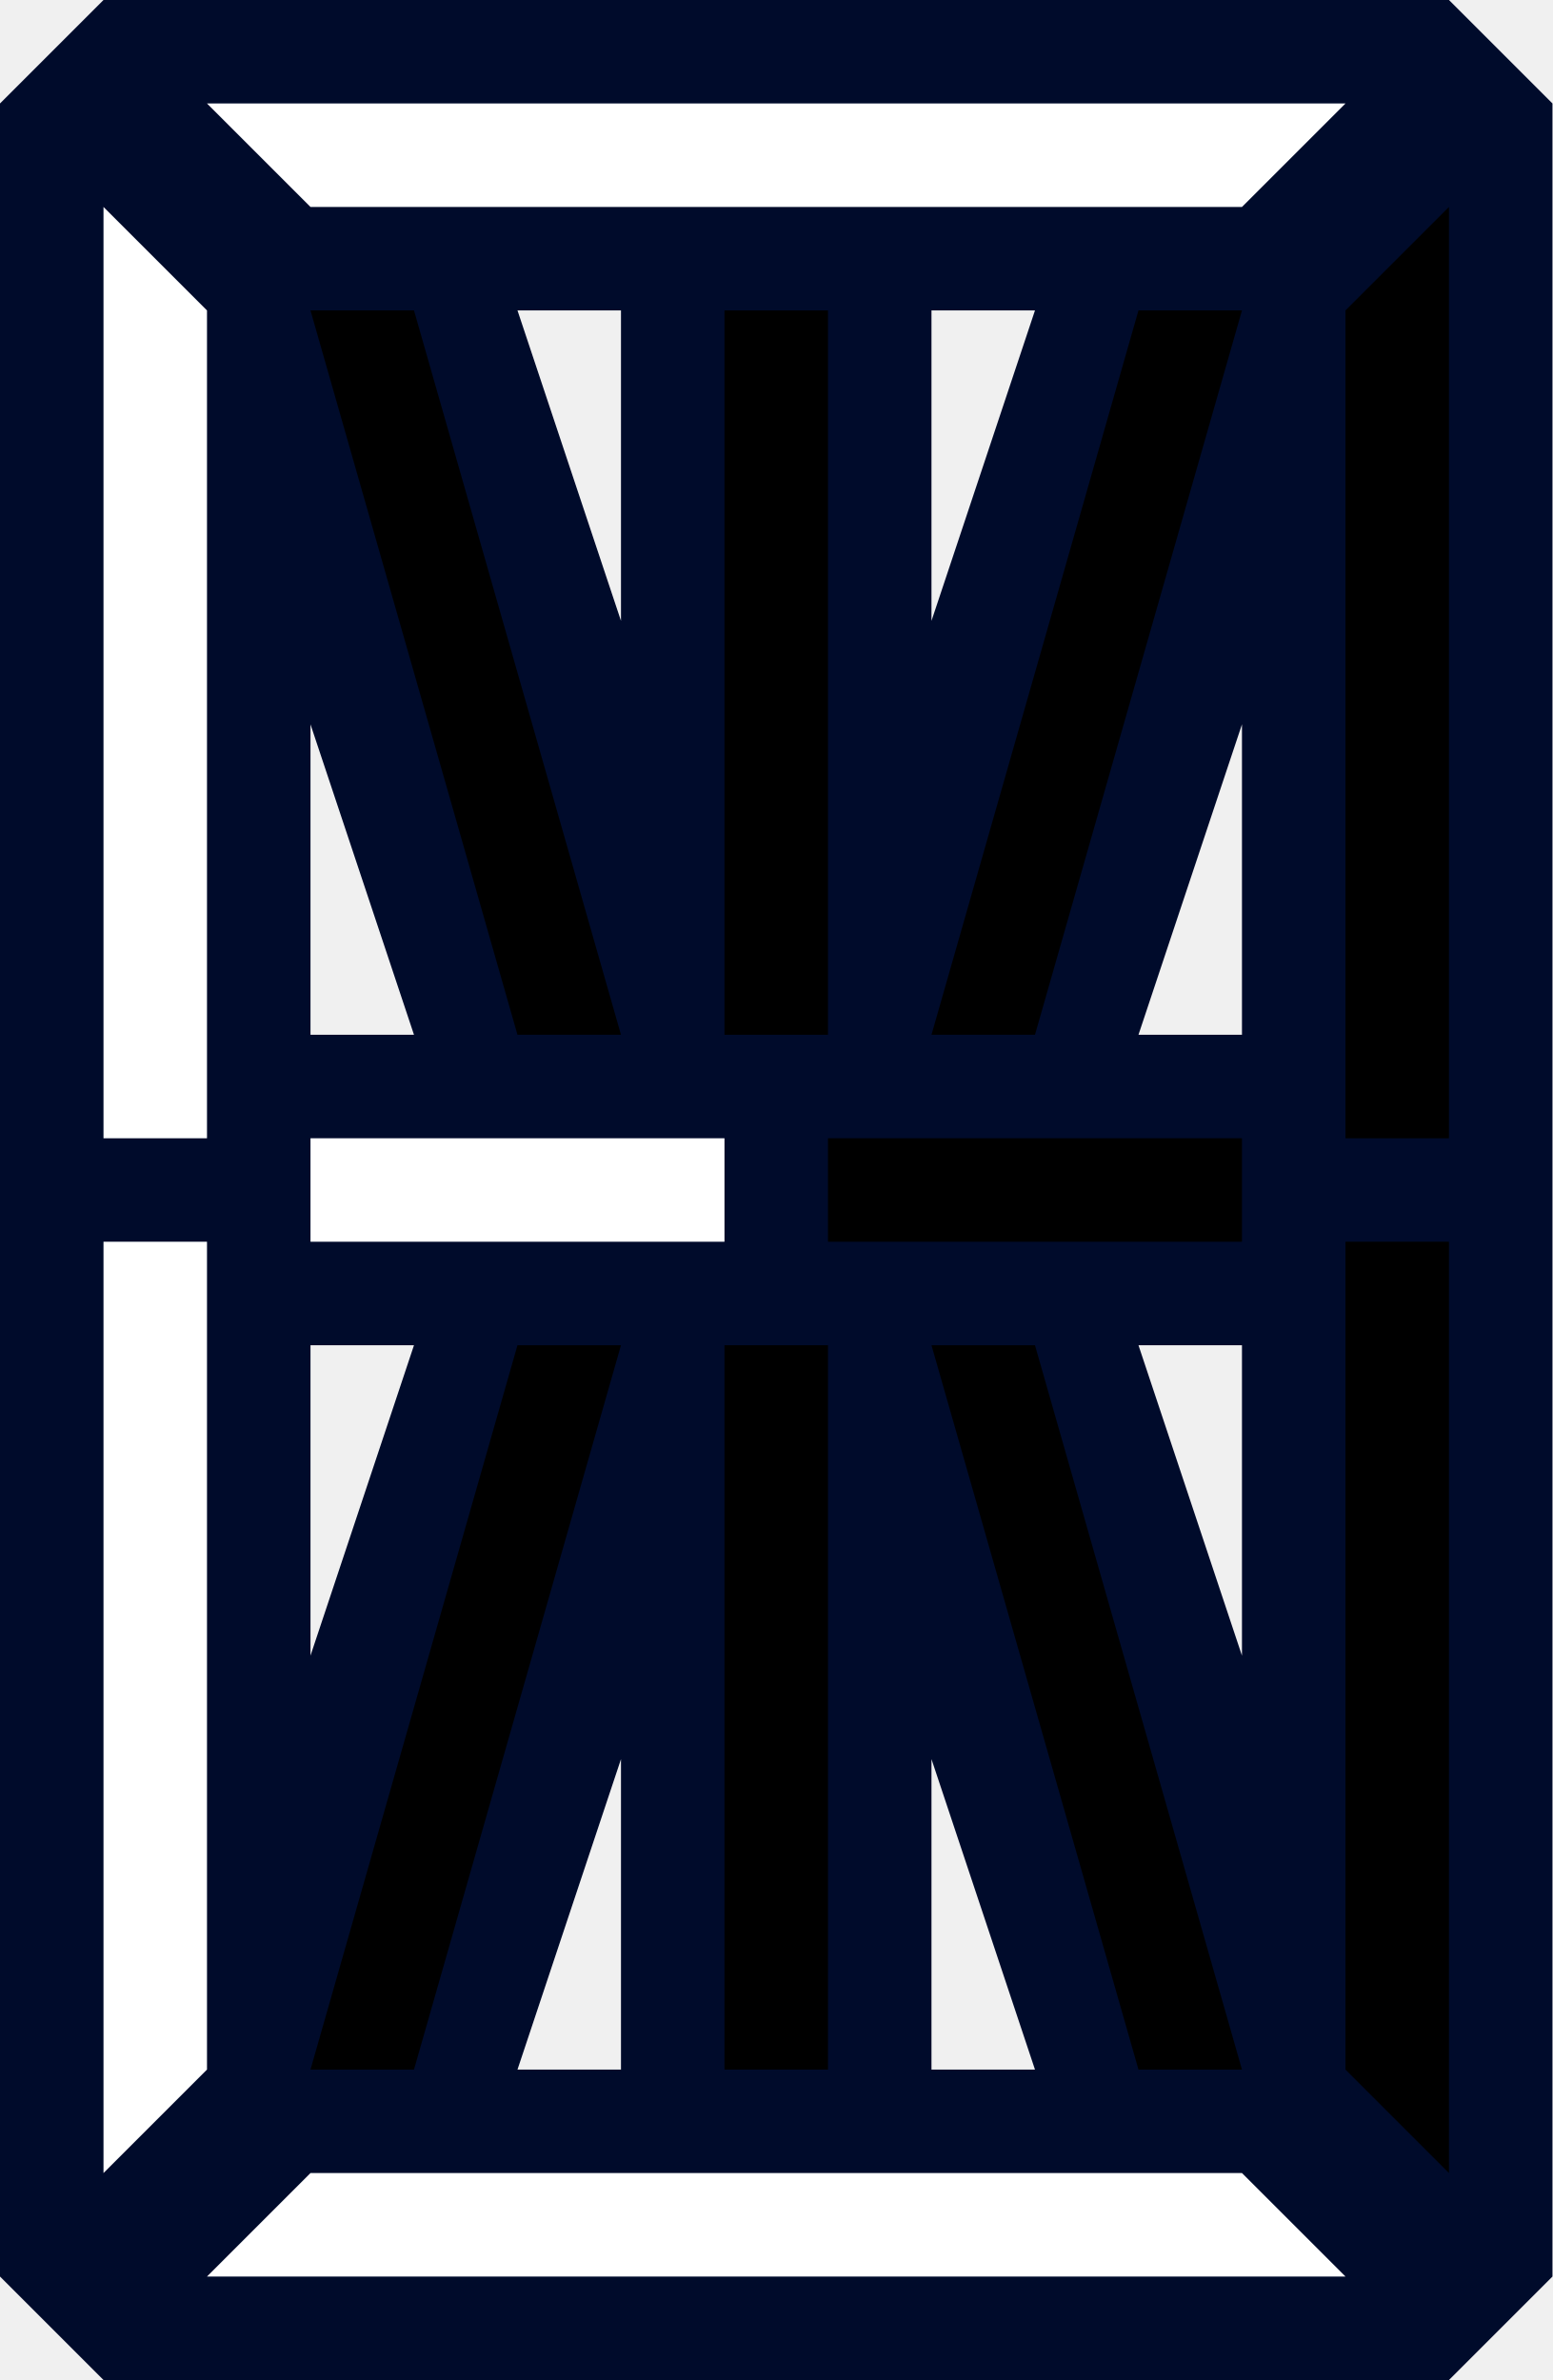
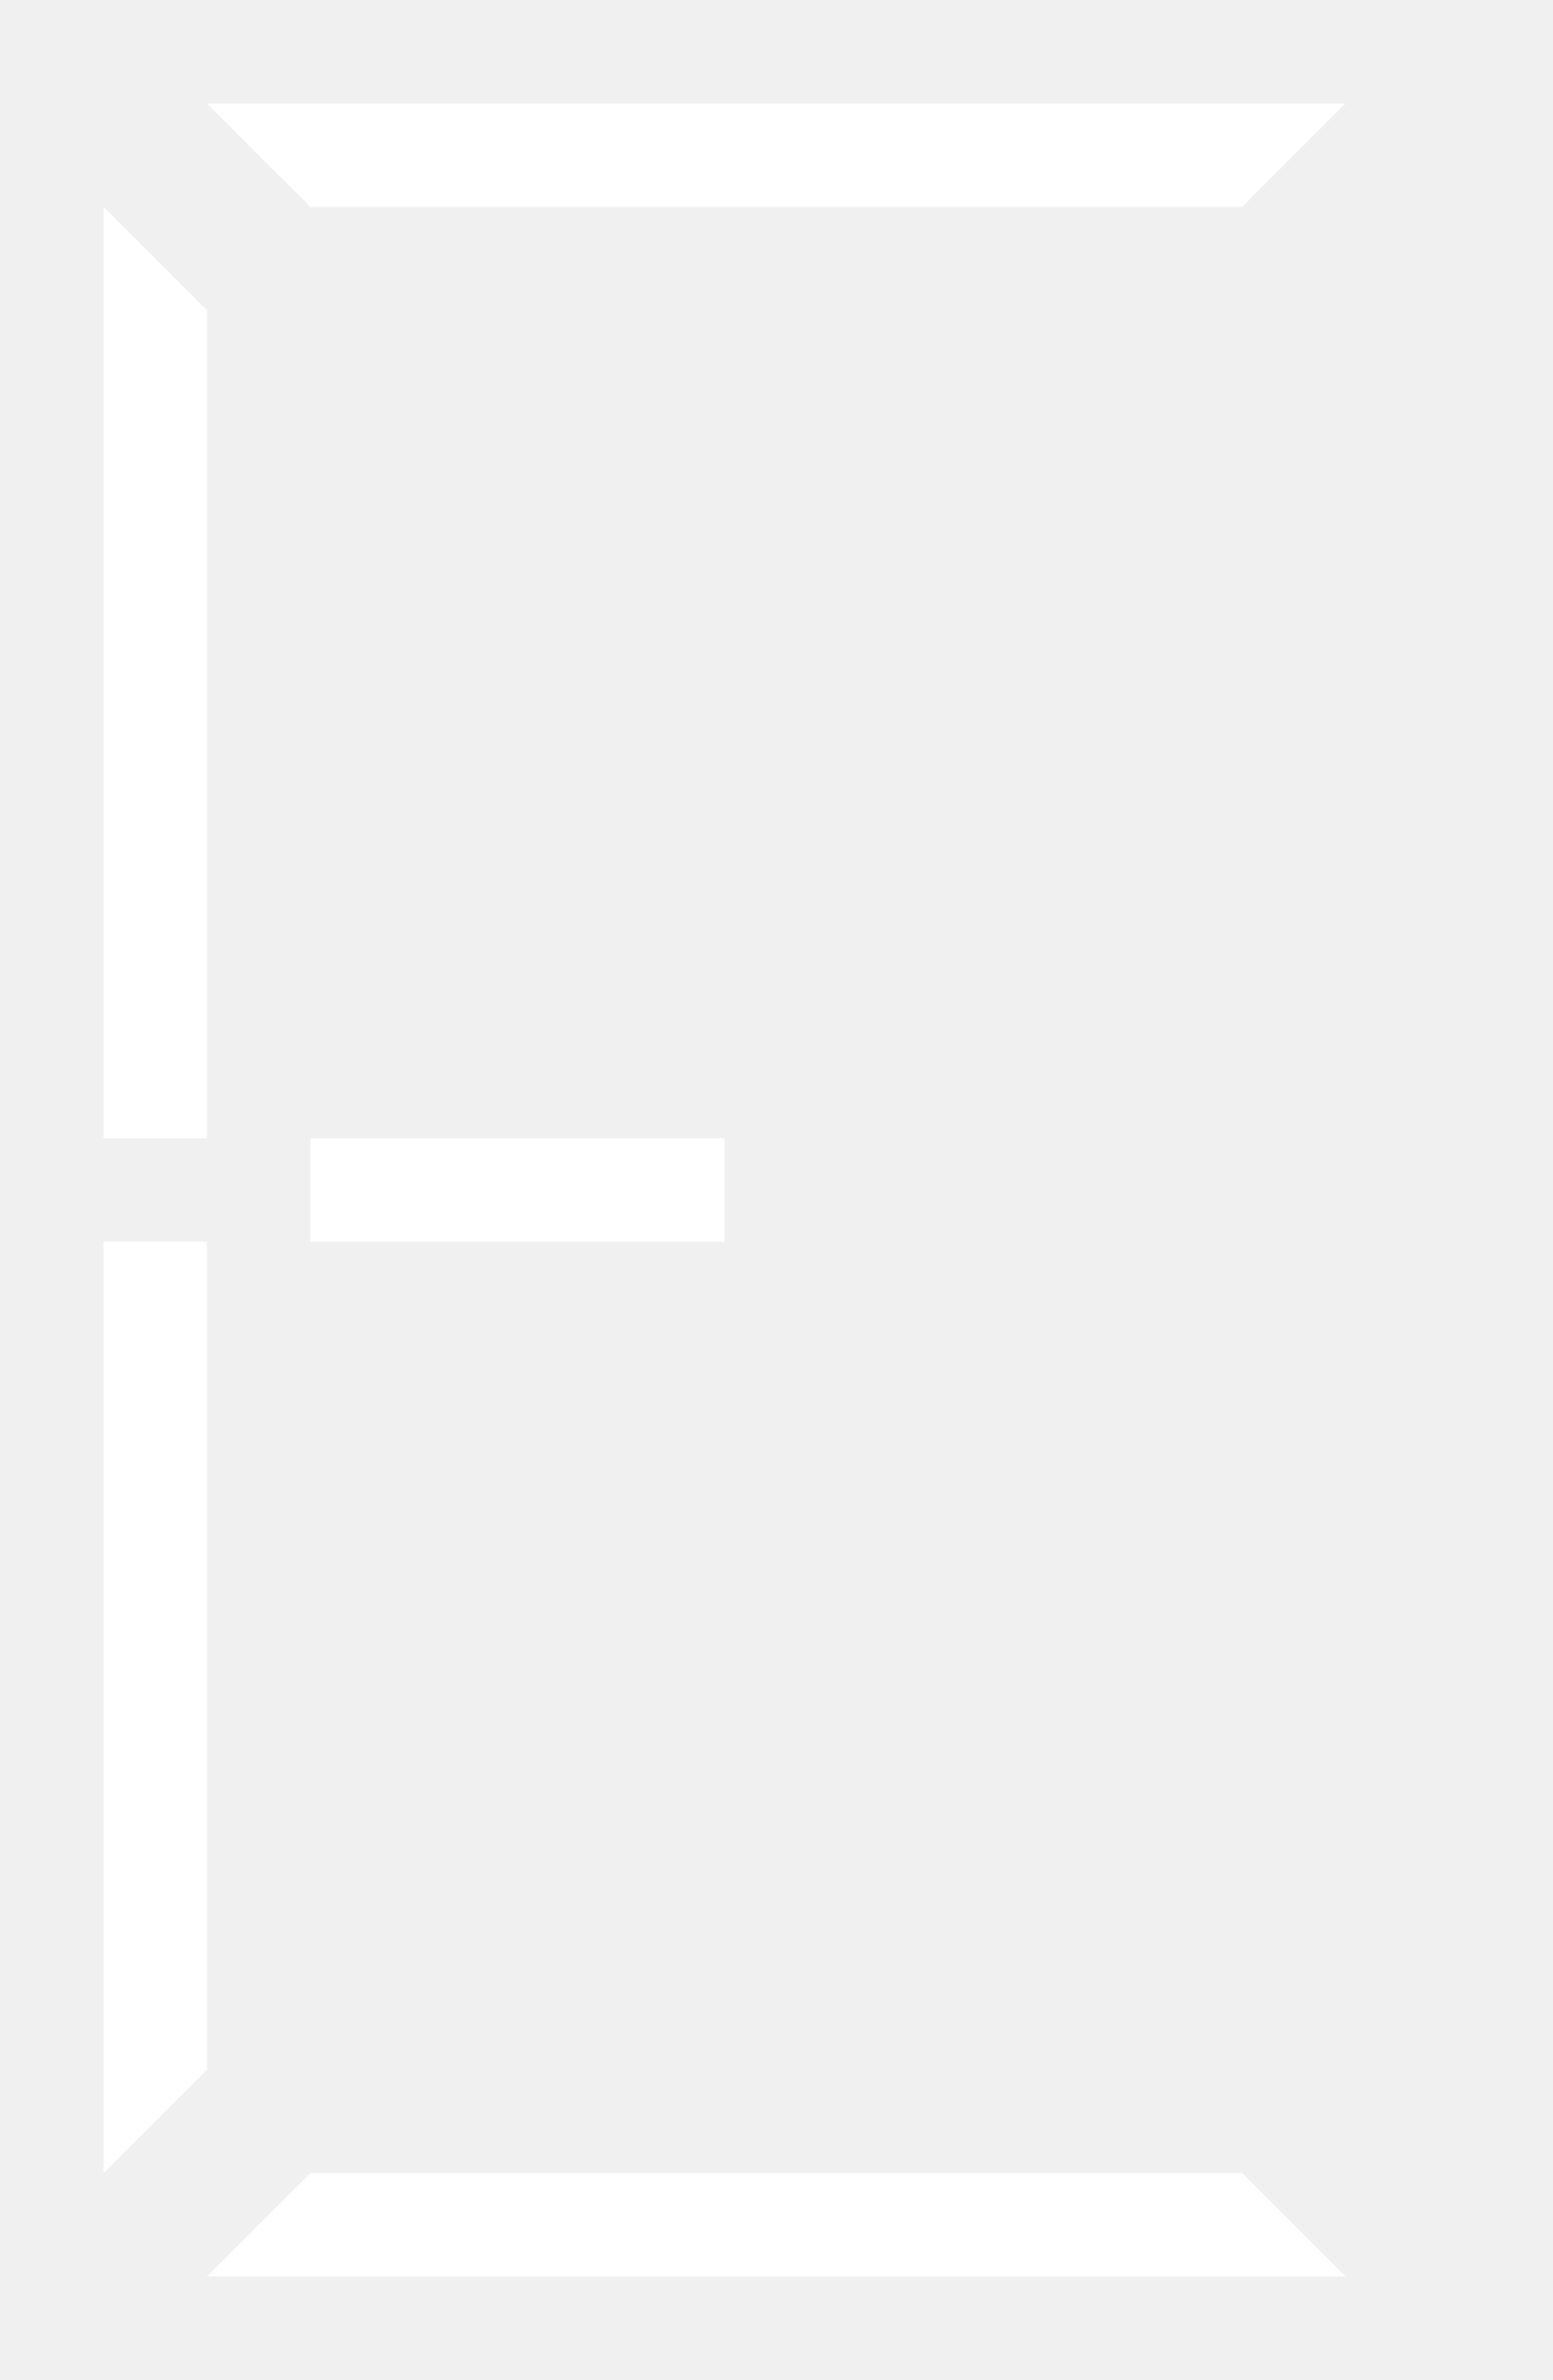
<svg xmlns="http://www.w3.org/2000/svg" width="15" height="23" viewBox="0 0 15 23" version="1.1" id="svg8">
  <defs id="defs2" />
-   <path style="fill:#000b2b;fill-opacity:1;stroke:none;stroke-opacity:1" d="M 1,0 0,1 v 21 l 1,1 h 13 l 1,-1 V 1 L 14,0 Z m 4,3 h 1 v 3 z m 4,0 h 1 L 9,6 Z M 3,7 4,10 H 3 Z m 9,0 v 3 h -1 z m -9,6 h 1 l -1,3 z m 8,0 h 1 v 3 z m -5,4 v 3 H 5 Z m 3,0 1,3 H 9 Z" id="path910" />
  <path style="fill:#ffffff;fill-opacity:1;stroke:none;stroke-opacity:1" d="m 2,1 1,1 h 9 l 1,-1 z" id="path826" />
  <path style="fill:#ffffff;fill-opacity:1;stroke:none;stroke-opacity:1" d="m 1,2 1,1 v 8 H 1 Z" id="path828" />
-   <rect style="fill:#000000;fill-opacity:1;stroke:none;stroke-width:1;stroke-opacity:1" id="rect836" width="1" height="7" x="7" y="3" />
  <rect style="fill:#ffffff;fill-opacity:1;stroke:none;stroke-width:1;stroke-opacity:1" id="rect838" width="4" height="1" x="3" y="11" />
-   <path style="fill:#000000;fill-opacity:1;stroke:none;stroke-opacity:1" d="m 9,10 2,-7 h 1 l -2,7 z" id="path840" />
  <path style="fill:#ffffff;fill-opacity:1;stroke:none;stroke-opacity:1" d="m 2,12 v 8 l -1,1 v -9 z" id="path844" />
  <path style="fill:#ffffff;fill-opacity:1;stroke:none;stroke-opacity:1" d="m 2,22 1,-1 h 9 l 1,1 z" id="path846" />
-   <path style="fill:#000000;fill-opacity:1;stroke:none;stroke-opacity:1" d="m 13,20 1,1 v -9 h -1 z" id="path856" />
-   <path style="fill:#000000;fill-opacity:1;stroke:none;stroke-opacity:1" d="M 13,11 V 3 l 1,-1 v 9 z" id="path858" />
-   <rect style="fill:#000000;fill-opacity:1;stroke:none;stroke-width:1;stroke-opacity:1" id="rect860" width="4" height="1" x="8" y="11" />
-   <rect style="fill:#000000;fill-opacity:1;stroke:none;stroke-width:1;stroke-opacity:1" id="rect836-3" width="1" height="7" x="7" y="13" />
-   <path style="fill:#000000;fill-opacity:1;stroke:none;stroke-opacity:1" d="M 6,10 4,3 H 3 l 2,7 z" id="path840-6" />
-   <path style="fill:#000000;fill-opacity:1;stroke:none;stroke-opacity:1" d="m 9,13 2,7 h 1 l -2,-7 z" id="path840-7" />
-   <path style="fill:#000000;fill-opacity:1;stroke:none;stroke-opacity:1" d="M 6,13 4,20 H 3 l 2,-7 z" id="path840-6-5" />
</svg>
